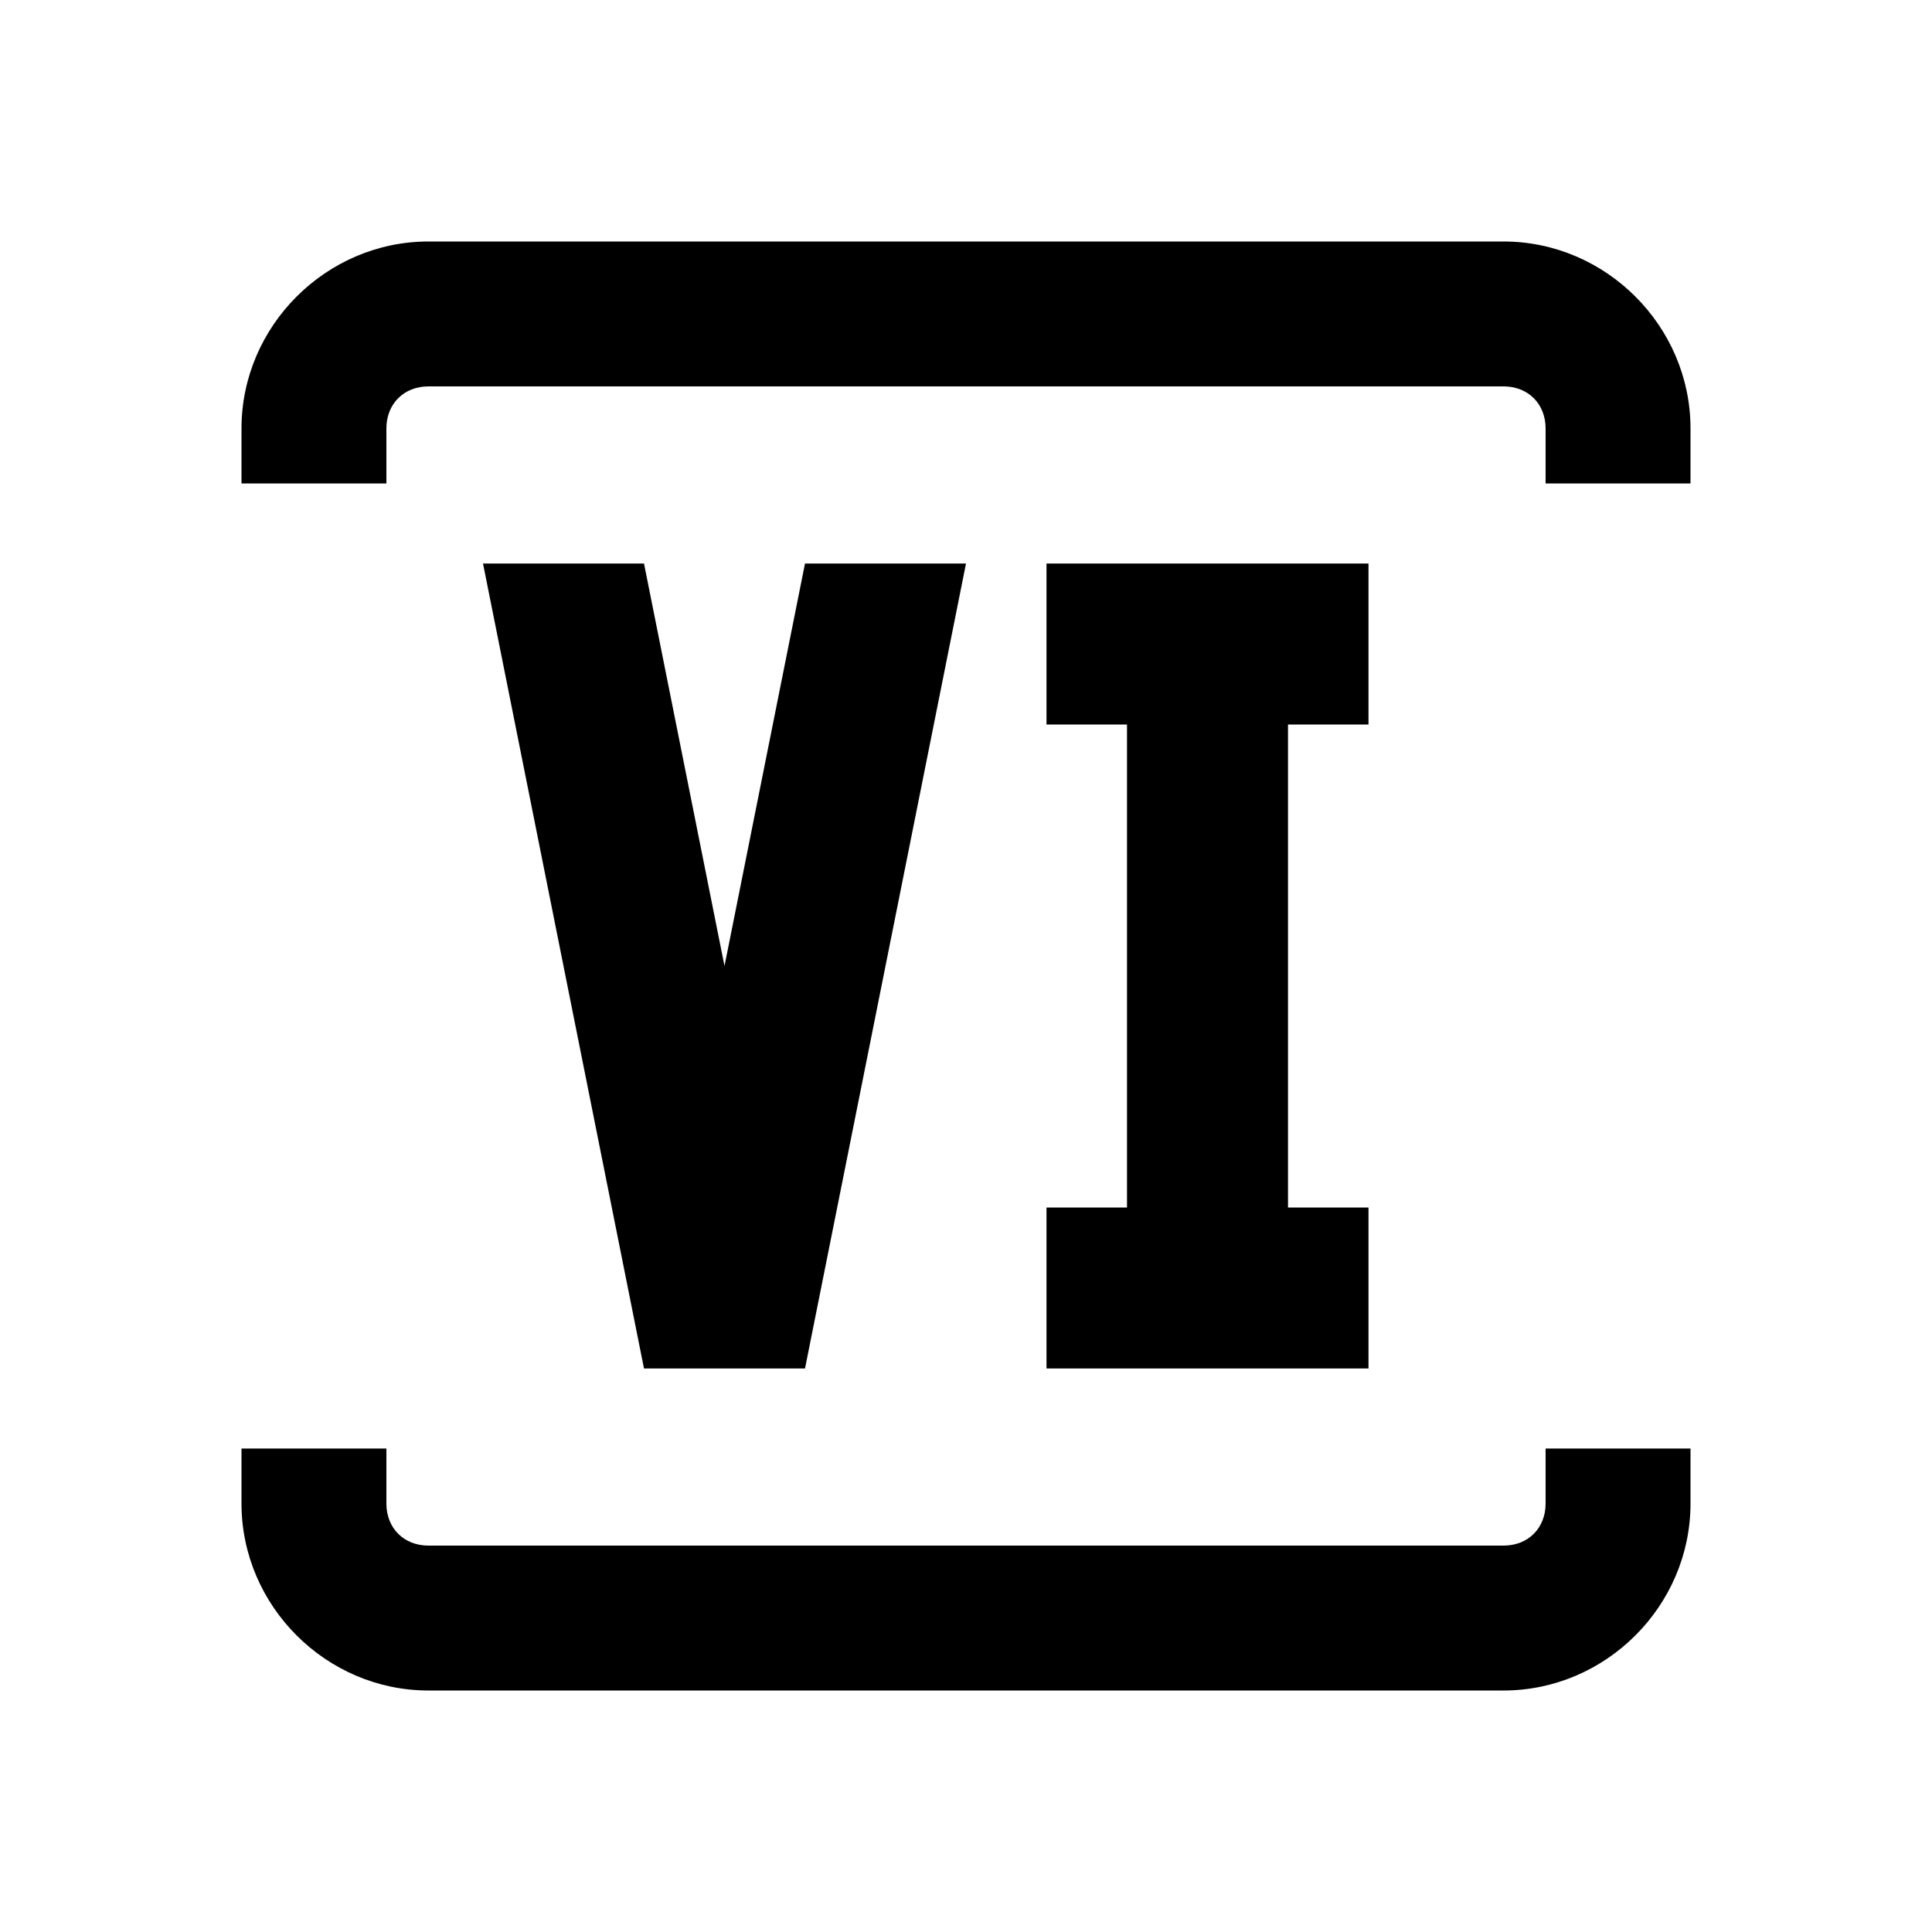
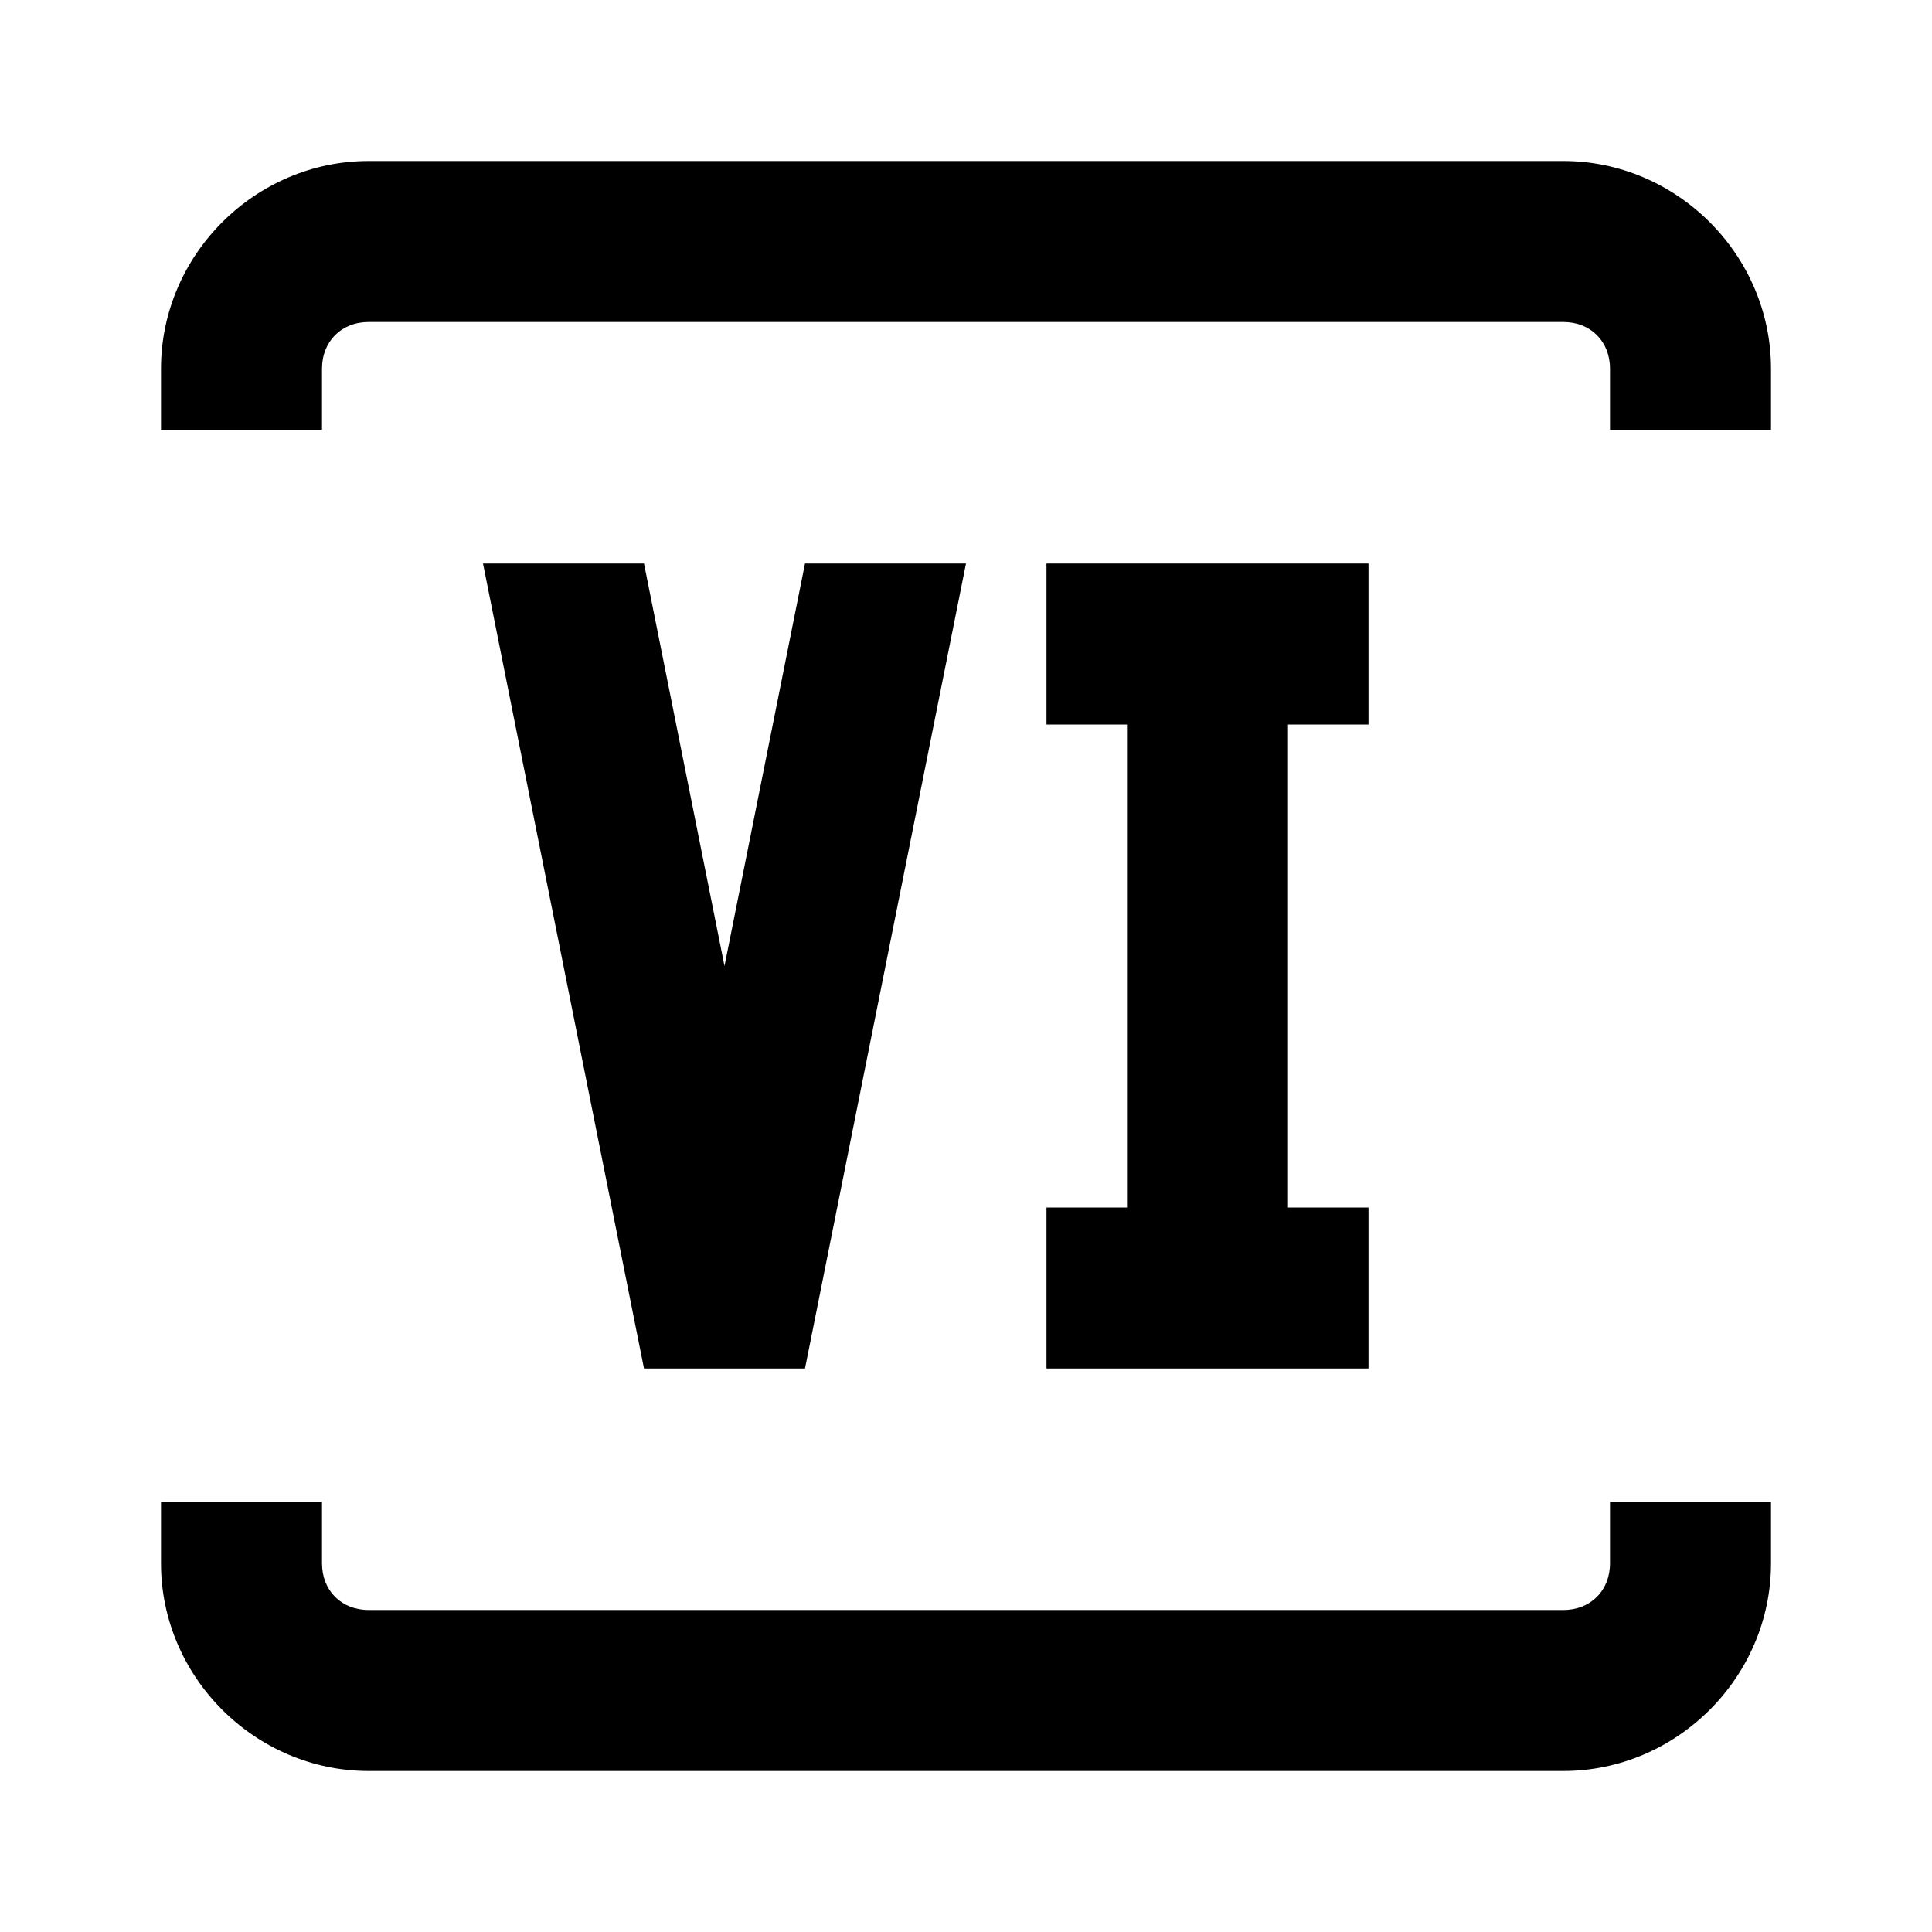
- <svg xmlns="http://www.w3.org/2000/svg" viewBox="0 0 24 24" version="1.1" id="svg1">
-   <defs id="defs1" />
-   <path d="m6 7 2 10h2l2-10h-2l-1 5-1-5H6m11 0v2h-1v6h1v2h-4v-2h1V9h-1V7h4Z" id="path1" />
-   <path id="rect1" style="fill-opacity:1;stroke-width:1;-inkscape-stroke:none;paint-order:stroke markers fill" d="M 5.322,3 C 4.051,3 3,4.051 3,5.322 V 6.006 H 4.8 V 5.322 C 4.8,5.017 5.017,4.8 5.322,4.8 H 18.678 C 18.983,4.8 19.2,5.017 19.2,5.322 V 6.006 H 21 V 5.322 C 21,4.051 19.949,3 18.678,3 Z M 3,17.994 v 0.684 C 3,19.949 4.051,21 5.322,21 H 18.678 C 19.949,21 21,19.949 21,18.678 v -0.684 h -1.8 v 0.684 C 19.2,18.983 18.983,19.2 18.678,19.2 H 5.322 C 5.017,19.2 4.8,18.983 4.8,18.678 v -0.684 z" />
+ <svg xmlns="http://www.w3.org/2000/svg" viewBox="0 0 24 24">
+   <path d="m6 7 2 10h2l2-10h-2l-1 5-1-5H6m11 0v2h-1v6h1v2h-4v-2h1V9h-1V7h4Z" />
+   <path id="rect1" style="fill-opacity:1;-inkscape-stroke:none;paint-order:stroke markers fill" d="M 4.58 2 C 3.168 2 2 3.168 2 4.58 L 2 5.34 L 4 5.34 L 4 4.58 C 4 4.241 4.241 4 4.58 4 L 19.42 4 C 19.759 4 20 4.241 20 4.58 L 20 5.34 L 22 5.34 L 22 4.58 C 22 3.168 20.832 2 19.42 2 L 4.58 2 z M 2 18.66 L 2 19.42 C 2 20.832 3.168 22 4.58 22 L 19.42 22 C 20.832 22 22 20.832 22 19.42 L 22 18.66 L 20 18.66 L 20 19.42 C 20 19.759 19.759 20 19.42 20 L 4.58 20 C 4.241 20 4 19.759 4 19.42 L 4 18.66 L 2 18.66 z " />
</svg>
